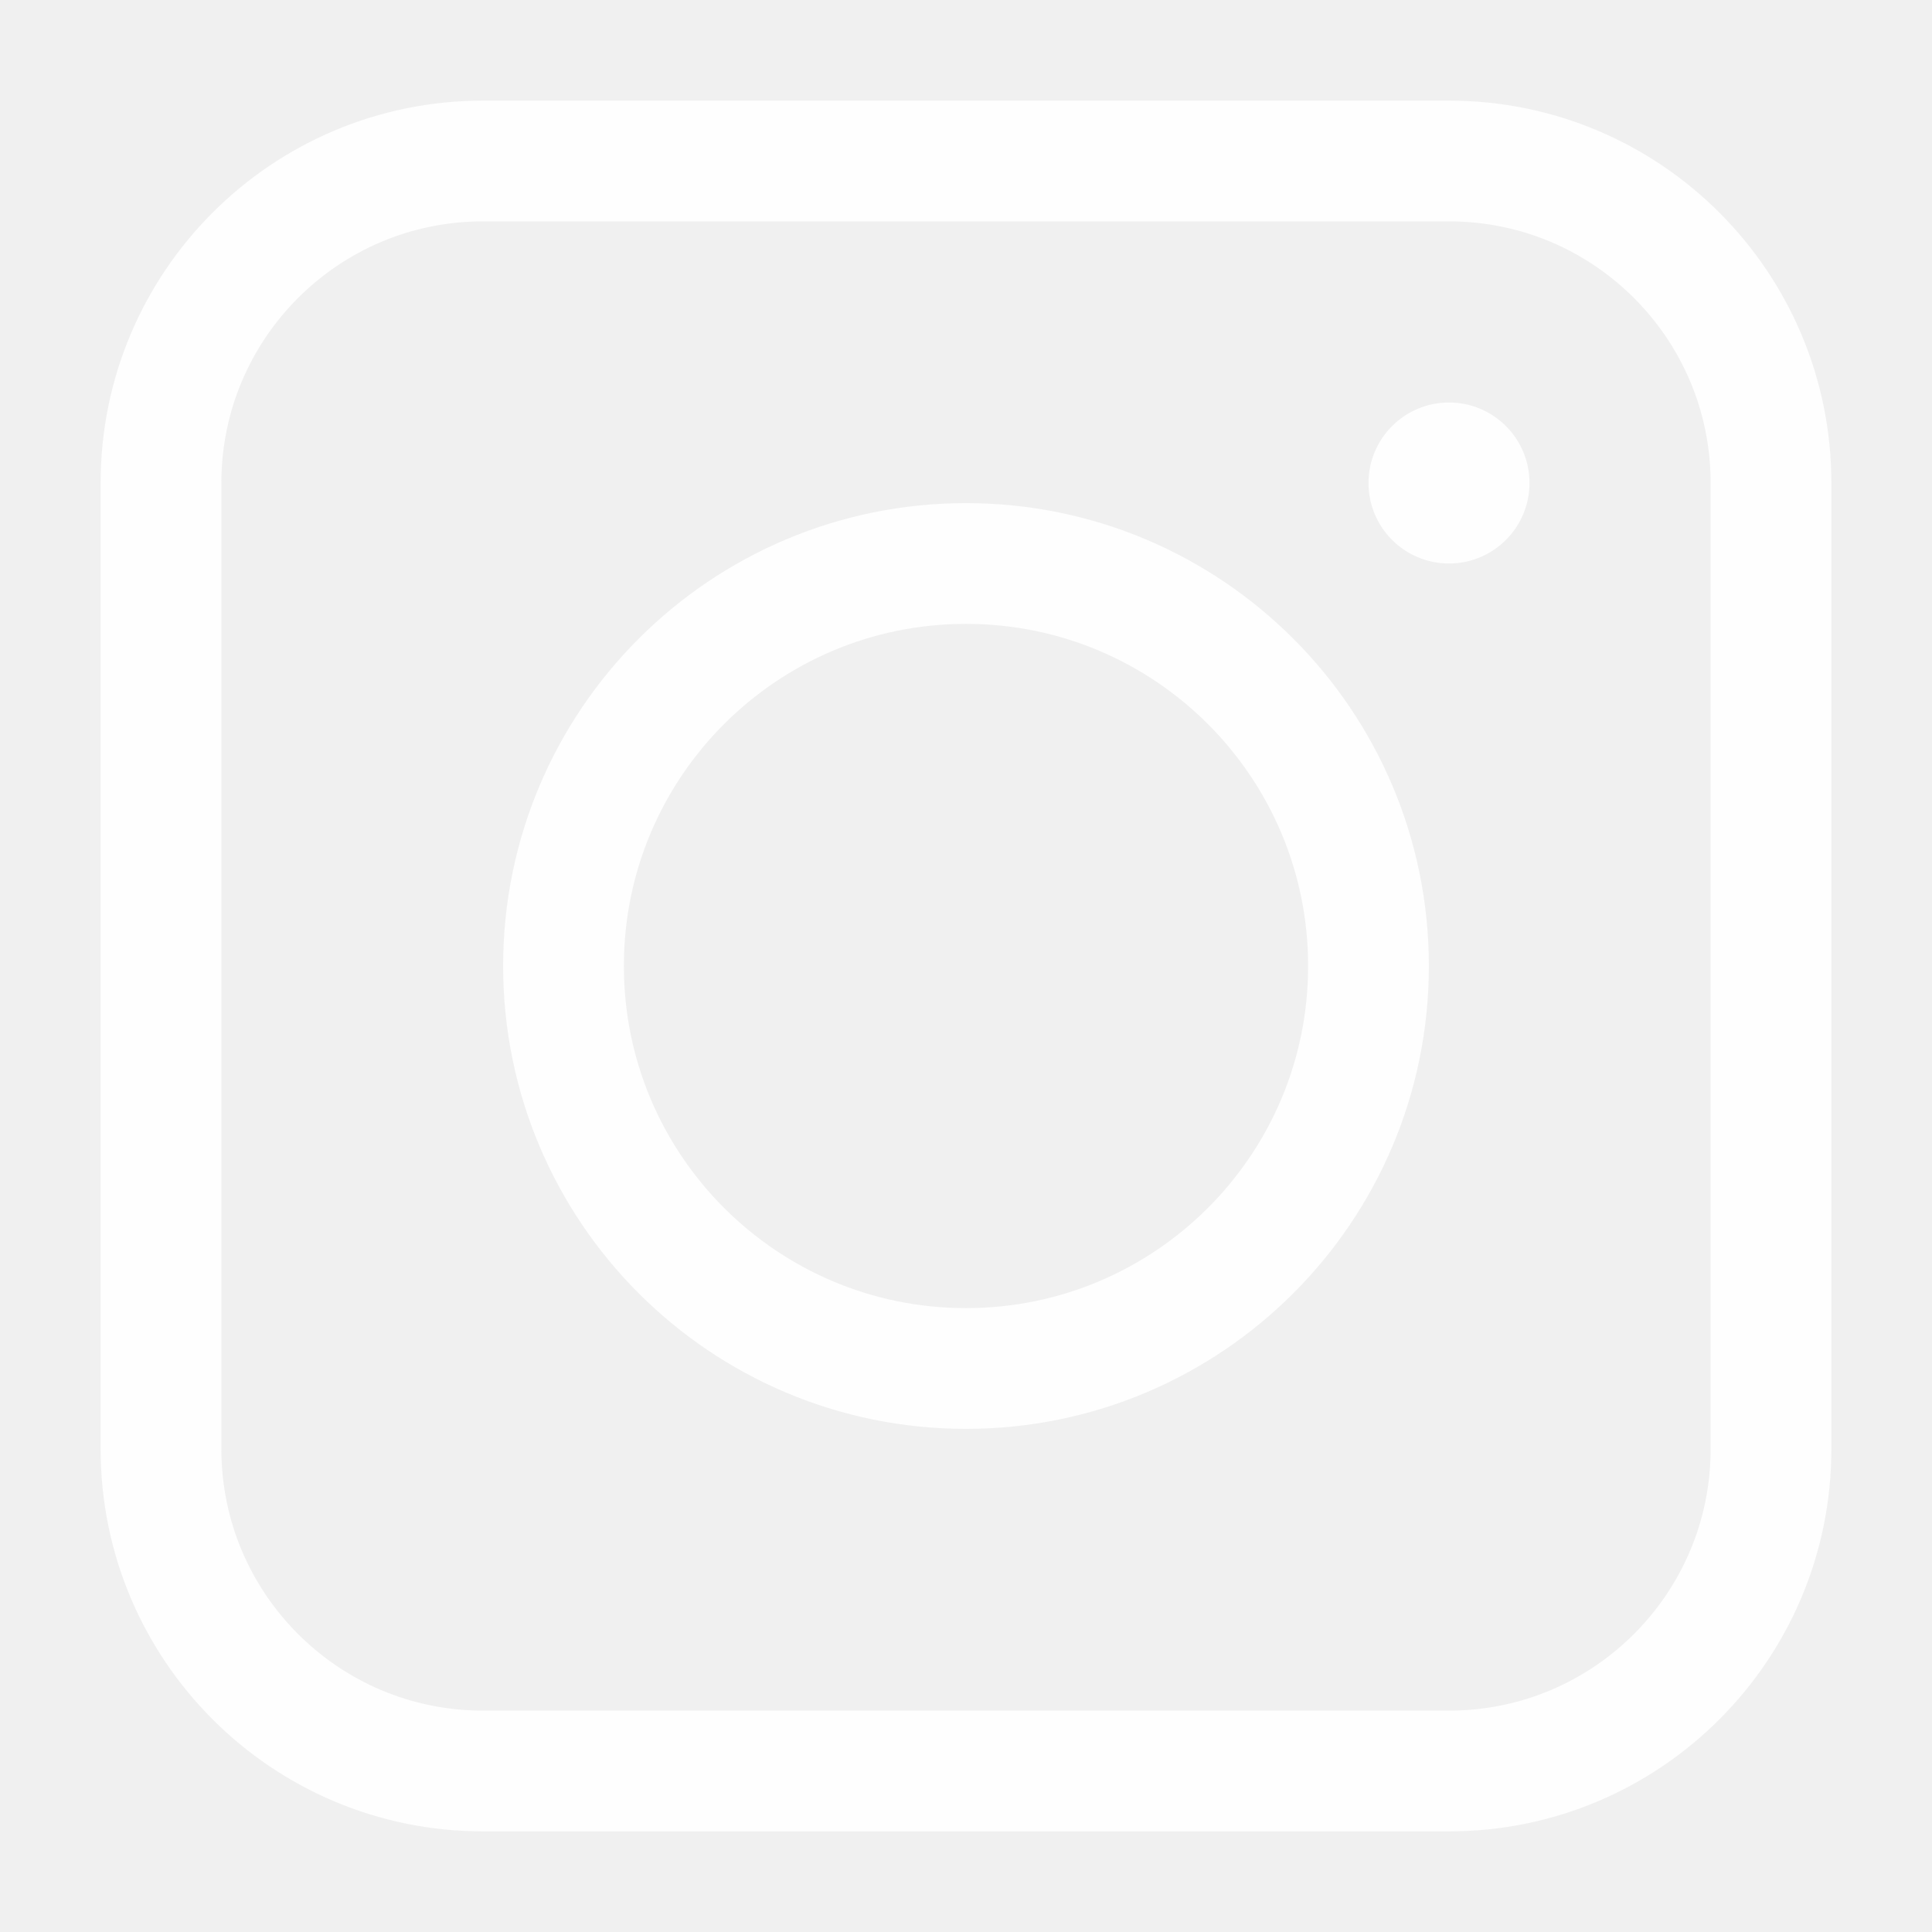
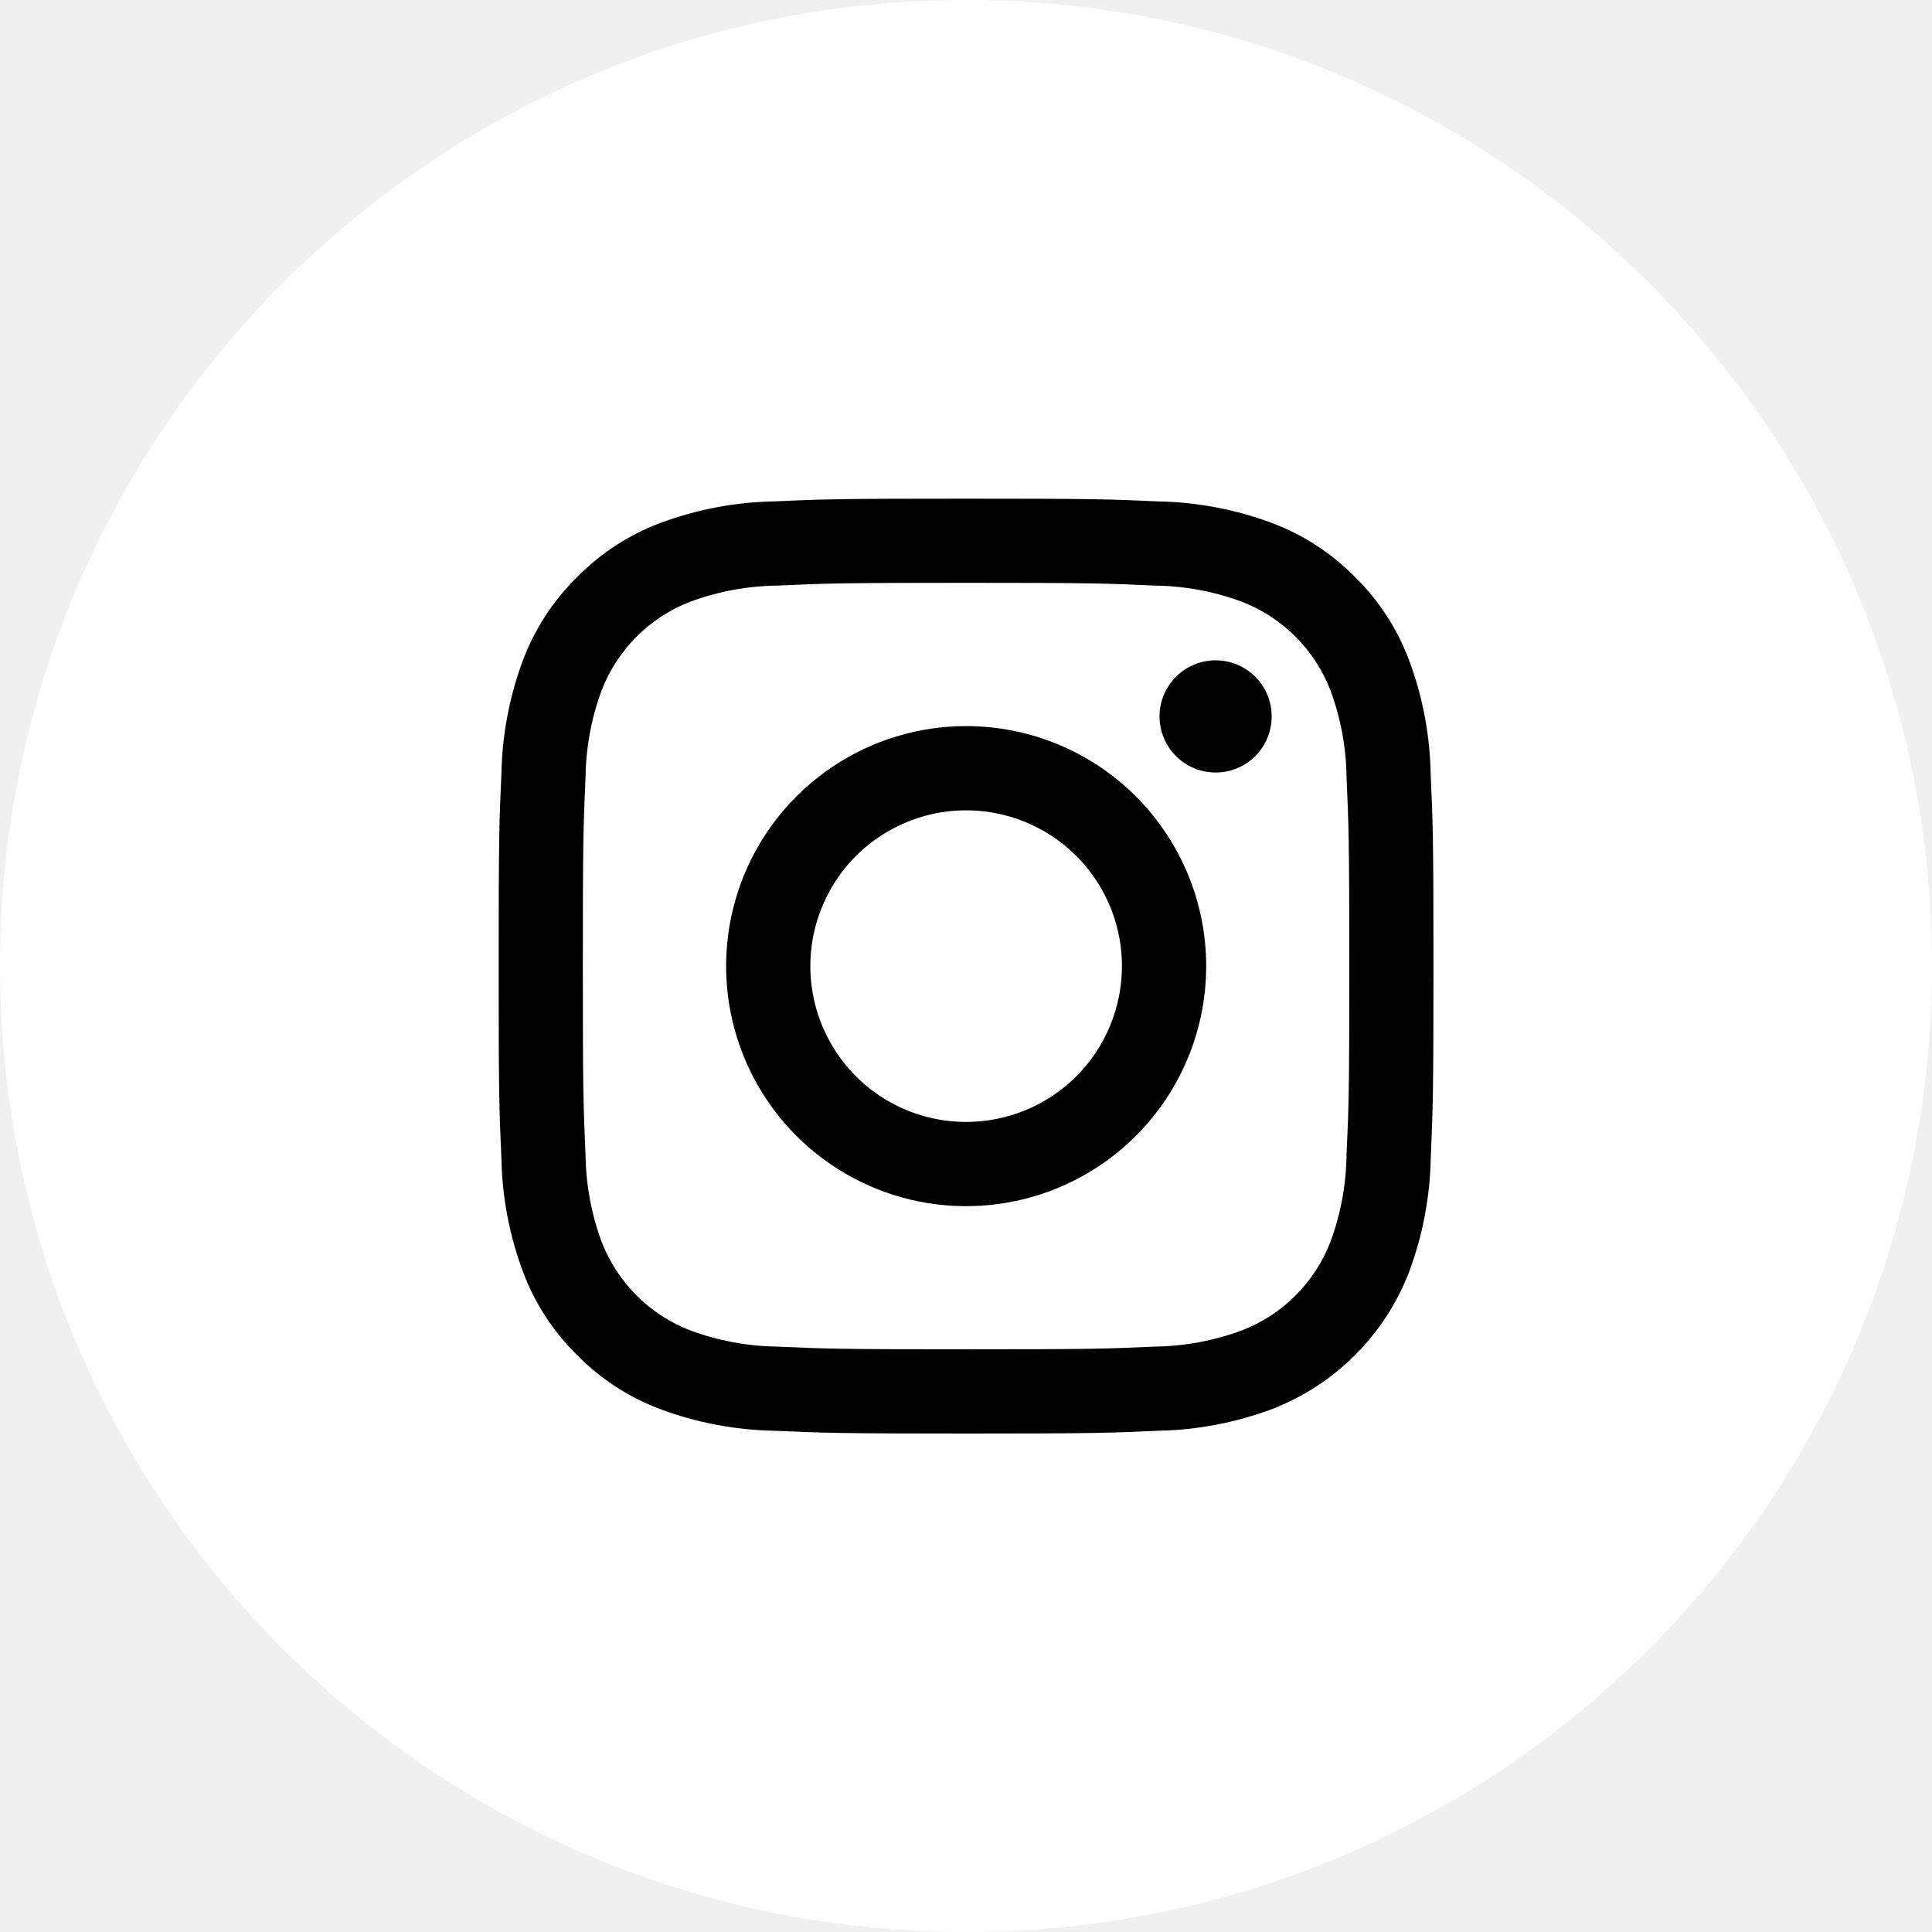
- <svg xmlns="http://www.w3.org/2000/svg" width="24" height="24" viewBox="0 0 24 24" fill="none">
-   <rect x="2" y="2" width="20" height="20" rx="4" stroke="#FEFEFE" stroke-width="1.5" />
-   <circle cx="18" cy="6" r="1" fill="#FEFEFE" />
-   <circle cx="12" cy="12" r="5" stroke="#FEFEFE" stroke-width="1.5" />
+ <svg xmlns="http://www.w3.org/2000/svg" width="50" height="50" viewBox="0 0 28 28" fill="none">
+   <circle cx="14" cy="14" r="14" fill="white" />
+   <path d="M14.001 8.447C15.809 8.447 16.024 8.454 16.738 8.487C17.168 8.492 17.593 8.571 17.996 8.72C18.288 8.832 18.554 9.005 18.775 9.227C18.997 9.448 19.169 9.713 19.282 10.006C19.431 10.409 19.51 10.834 19.515 11.264C19.547 11.978 19.555 12.192 19.555 14.001C19.555 15.81 19.548 16.024 19.515 16.738C19.51 17.168 19.431 17.594 19.282 17.997C19.169 18.289 18.997 18.554 18.775 18.776C18.554 18.997 18.288 19.17 17.996 19.282C17.593 19.431 17.168 19.51 16.738 19.516C16.024 19.548 15.81 19.555 14.001 19.555C12.192 19.555 11.977 19.548 11.263 19.516C10.834 19.51 10.408 19.431 10.005 19.282C9.713 19.17 9.448 18.997 9.226 18.776C9.005 18.554 8.832 18.289 8.719 17.997C8.57 17.594 8.492 17.168 8.486 16.738C8.454 16.024 8.447 15.81 8.447 14.001C8.447 12.192 8.454 11.978 8.486 11.264C8.492 10.834 8.57 10.409 8.719 10.006C8.832 9.713 9.005 9.448 9.226 9.227C9.448 9.005 9.713 8.832 10.005 8.72C10.408 8.571 10.834 8.492 11.263 8.487C11.978 8.454 12.192 8.447 14.001 8.447ZM14.001 7.227C12.162 7.227 11.93 7.234 11.208 7.267C10.646 7.278 10.089 7.385 9.563 7.582C9.111 7.752 8.702 8.019 8.364 8.364C8.019 8.702 7.752 9.111 7.581 9.563C7.384 10.09 7.278 10.646 7.267 11.209C7.234 11.93 7.227 12.162 7.227 14.001C7.227 15.839 7.234 16.071 7.267 16.794C7.278 17.356 7.385 17.912 7.582 18.439C7.752 18.891 8.019 19.3 8.364 19.639C8.702 19.983 9.111 20.25 9.563 20.42C10.09 20.617 10.646 20.724 11.209 20.735C11.931 20.767 12.162 20.776 14.001 20.776C15.841 20.776 16.072 20.768 16.794 20.735C17.357 20.724 17.913 20.617 18.439 20.42C18.889 20.246 19.298 19.979 19.639 19.638C19.98 19.297 20.246 18.888 20.42 18.438C20.617 17.912 20.724 17.355 20.735 16.793C20.767 16.071 20.775 15.839 20.775 14.001C20.775 12.162 20.767 11.93 20.734 11.208C20.723 10.646 20.617 10.089 20.419 9.563C20.249 9.111 19.983 8.701 19.638 8.363C19.3 8.018 18.89 7.752 18.438 7.581C17.912 7.384 17.355 7.278 16.793 7.267C16.071 7.234 15.839 7.227 14.001 7.227Z" fill="black" />
+   <path d="M14.002 10.523C13.314 10.523 12.642 10.727 12.069 11.11C11.497 11.492 11.052 12.035 10.788 12.671C10.525 13.307 10.456 14.006 10.59 14.681C10.725 15.356 11.056 15.976 11.542 16.462C12.029 16.948 12.649 17.28 13.323 17.414C13.998 17.548 14.698 17.479 15.333 17.216C15.969 16.953 16.512 16.507 16.895 15.935C17.277 15.363 17.481 14.69 17.481 14.002C17.481 13.079 17.114 12.195 16.462 11.542C15.81 10.89 14.925 10.523 14.002 10.523ZM14.002 16.26C13.556 16.26 13.119 16.128 12.748 15.88C12.376 15.632 12.087 15.279 11.916 14.866C11.745 14.454 11.7 14 11.787 13.562C11.875 13.124 12.09 12.721 12.405 12.405C12.721 12.09 13.124 11.875 13.562 11.787C14 11.7 14.454 11.745 14.866 11.916C15.279 12.087 15.632 12.376 15.88 12.748C16.128 13.119 16.26 13.556 16.26 14.002C16.26 14.601 16.022 15.175 15.599 15.599C15.175 16.022 14.601 16.26 14.002 16.26Z" fill="black" />
+   <path d="M17.618 11.196C18.067 11.196 18.43 10.832 18.43 10.383C18.43 9.934 18.067 9.57 17.618 9.57C17.169 9.57 16.805 9.934 16.805 10.383C16.805 10.832 17.169 11.196 17.618 11.196Z" fill="black" />
</svg>
